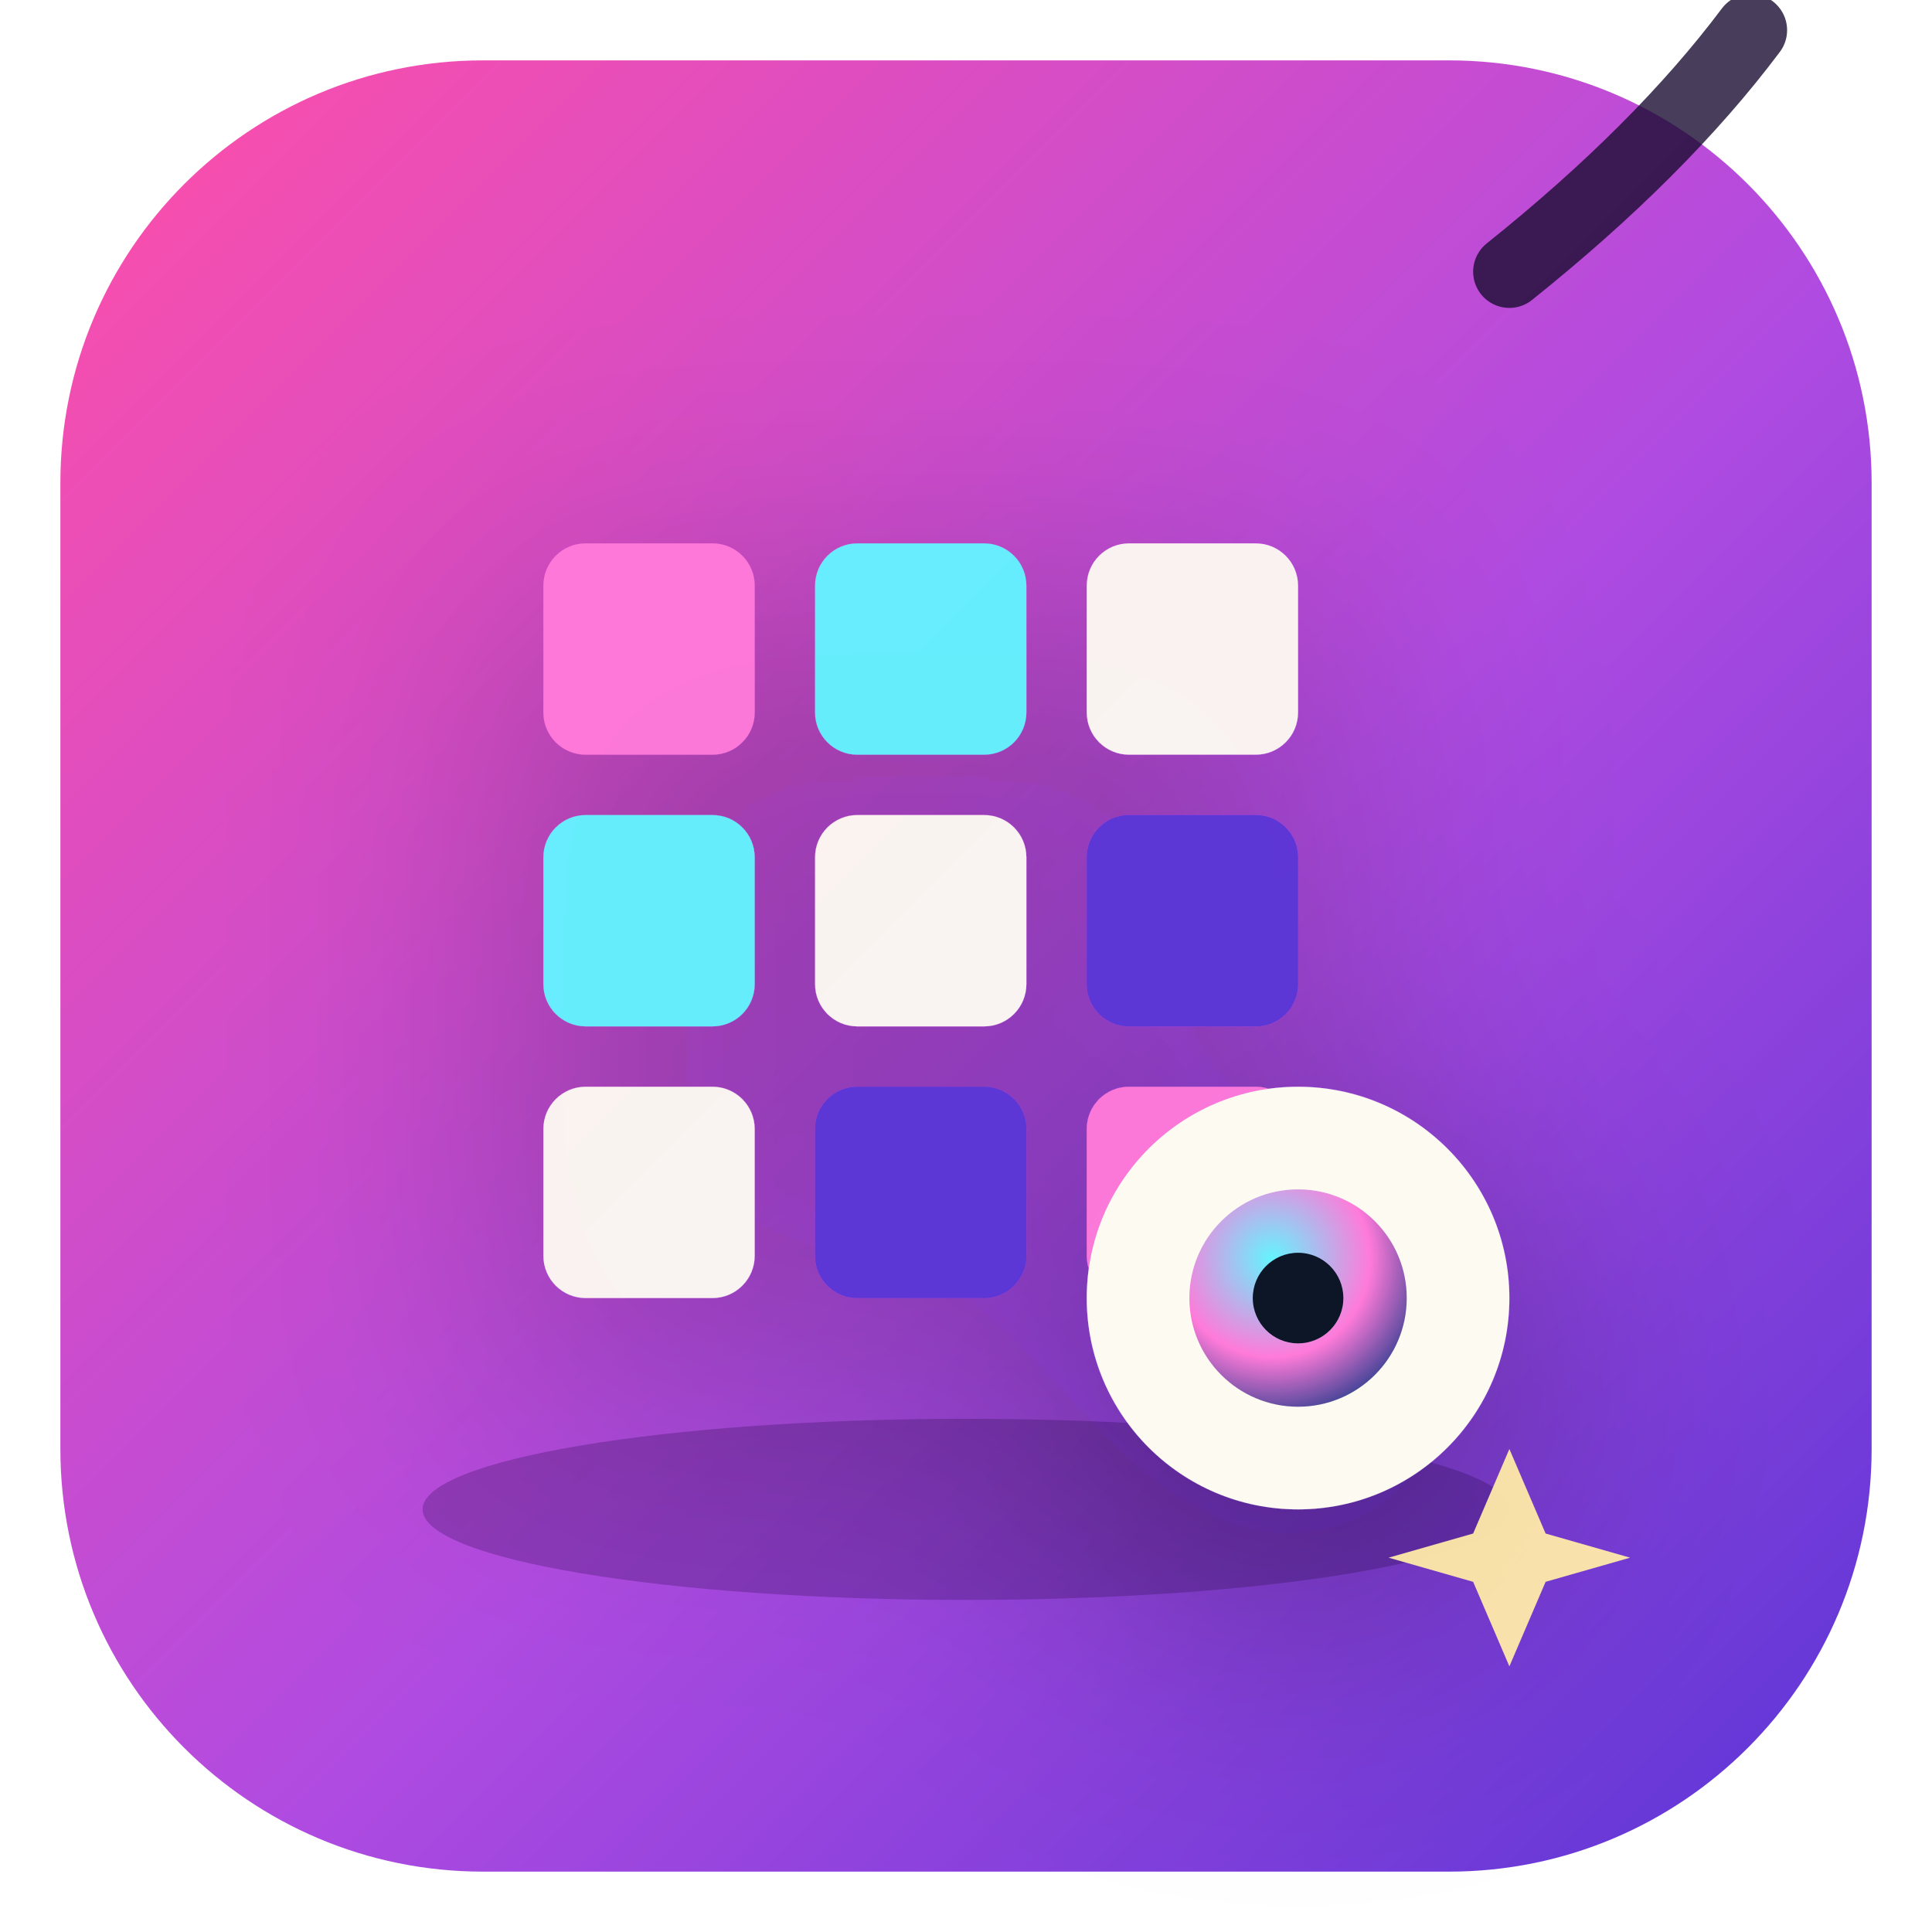
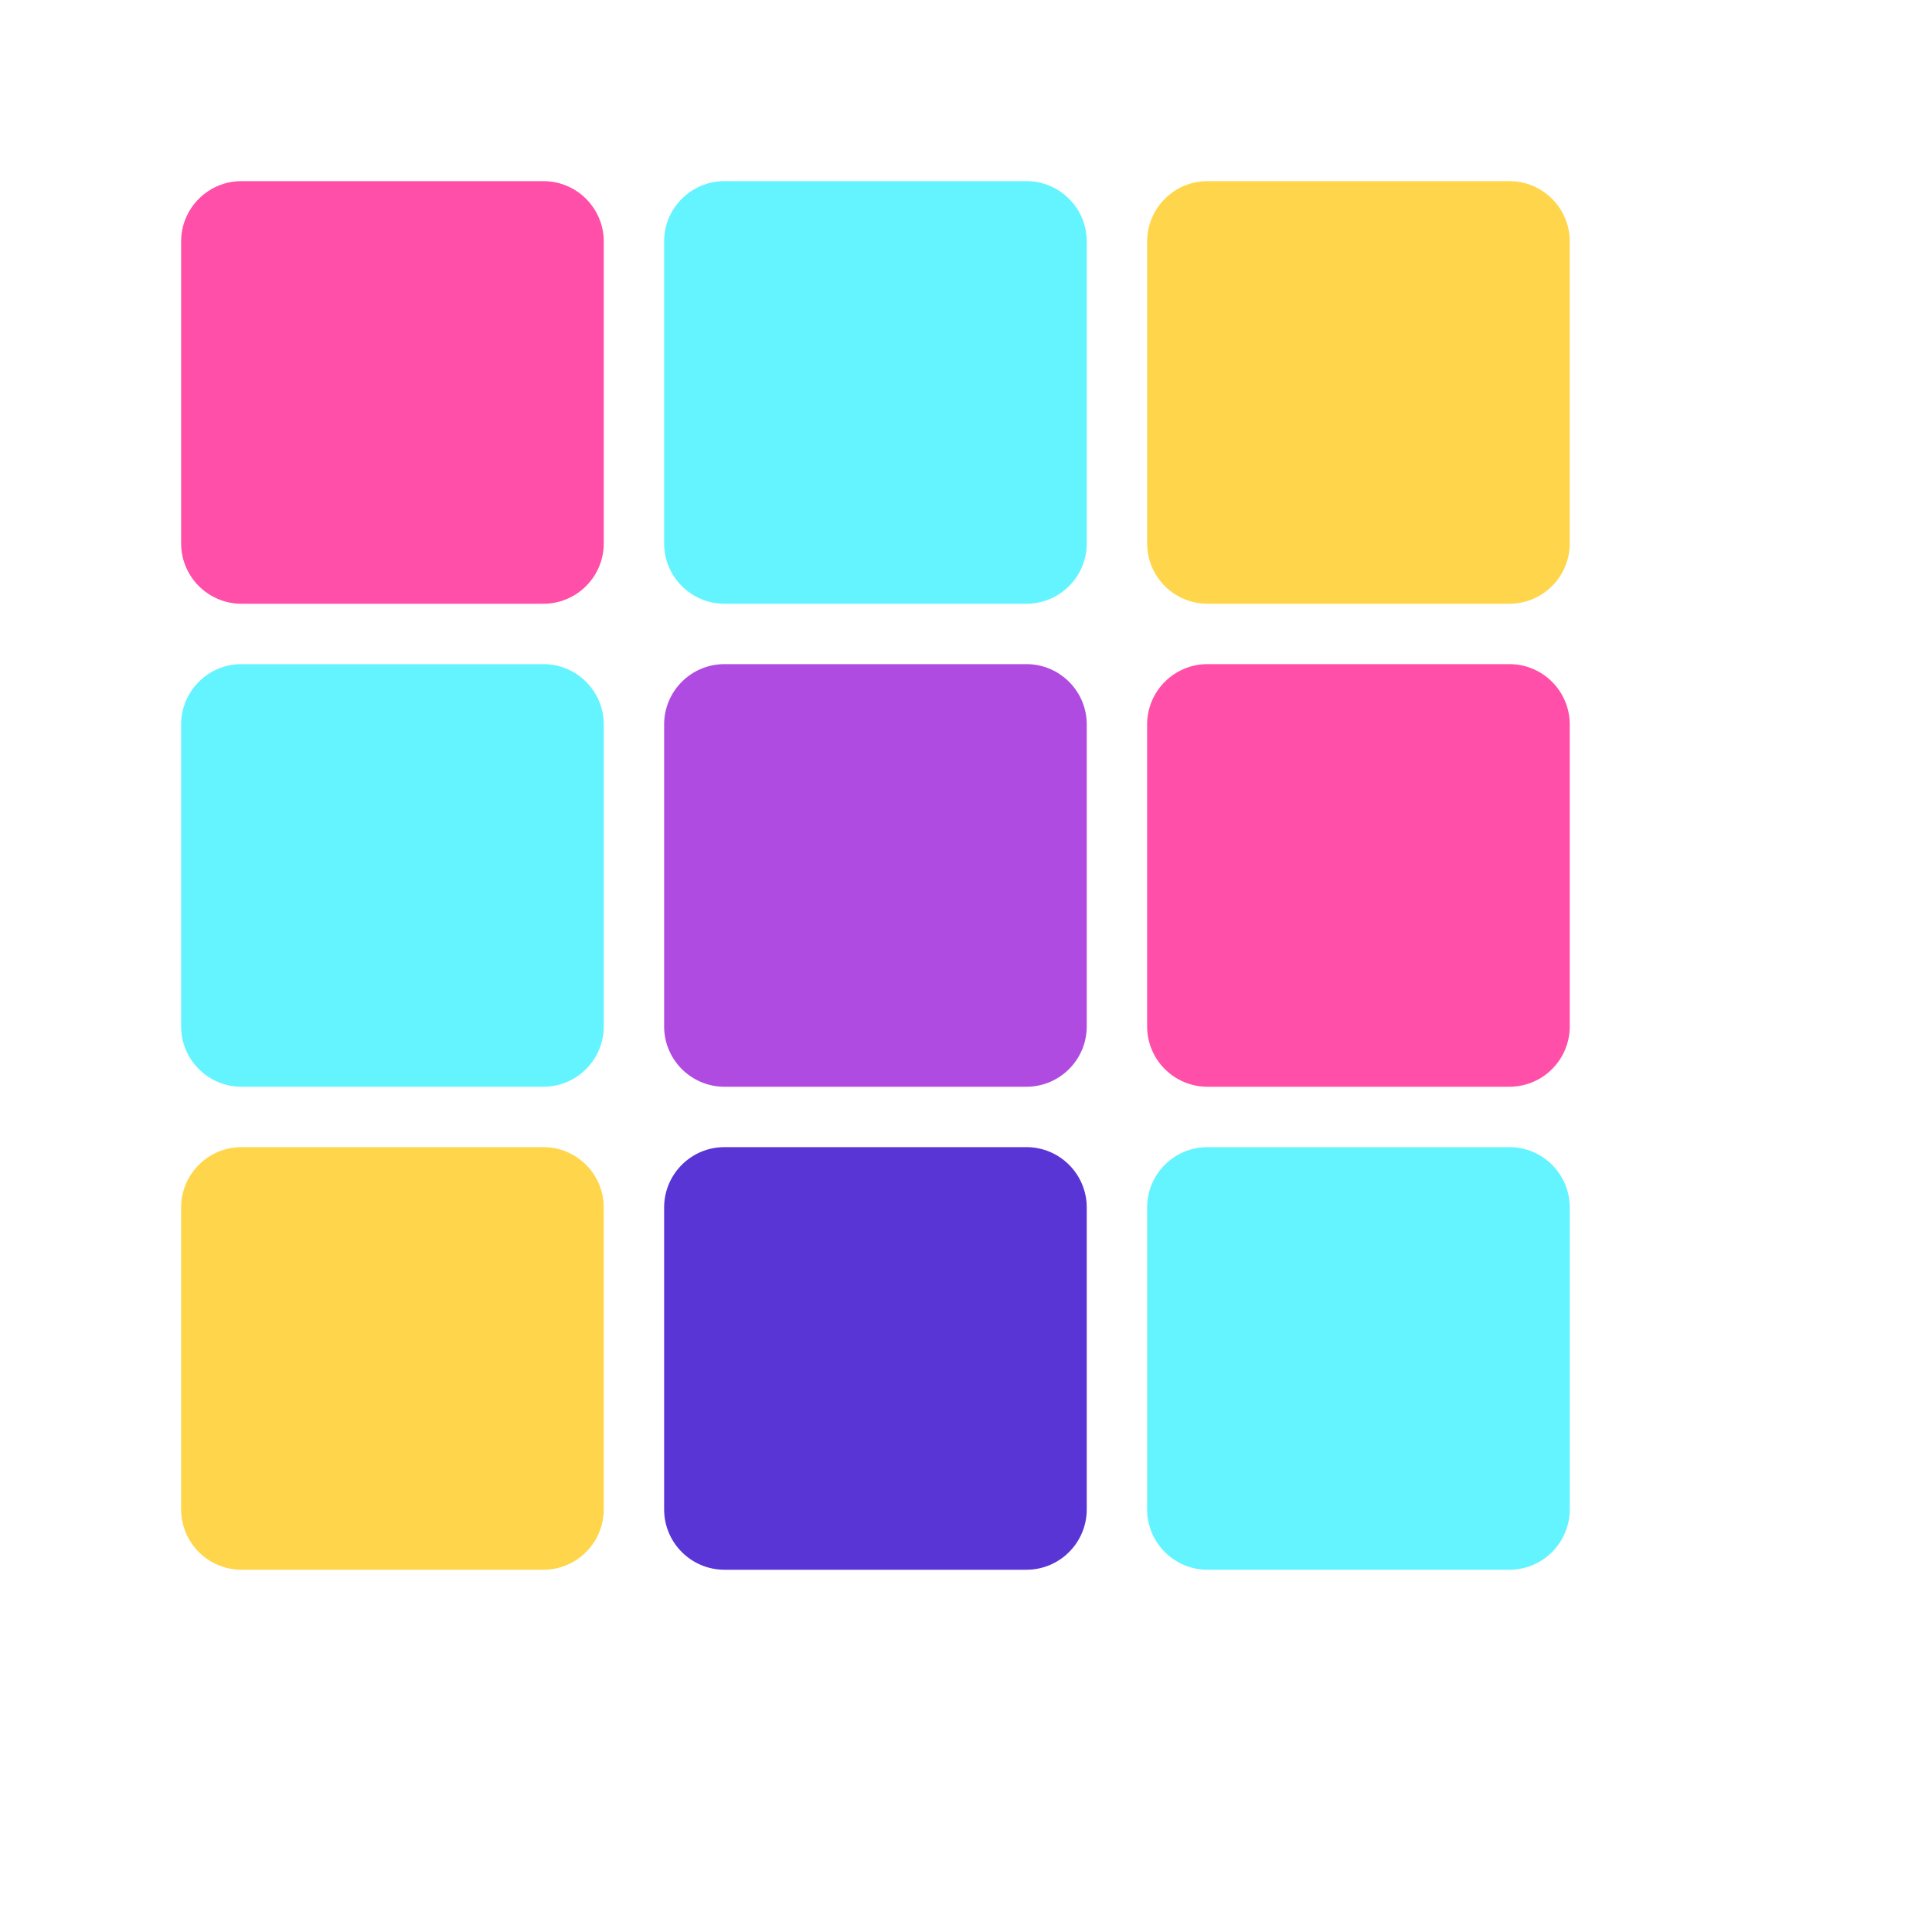
- <svg xmlns="http://www.w3.org/2000/svg" viewBox="0 0 64 64" role="img" aria-labelledby="title">
-   <defs>
-     <linearGradient id="bg" x1="0" y1="0" x2="1" y2="1">
-       <stop offset="0" stop-color="#ff4fa8" />
-       <stop offset="0.55" stop-color="#b04be1" />
-       <stop offset="1" stop-color="#5a35d6" />
-     </linearGradient>
-     <radialGradient id="iris" cx="38%" cy="32%" r="78%">
-       <stop offset="0" stop-color="#64f4ff" />
-       <stop offset="0.58" stop-color="#ff7ad9" />
-       <stop offset="1" stop-color="#1e3a8a" />
-     </radialGradient>
-   </defs>
-   <rect x="2" y="2" width="60" height="60" rx="14" fill="url(#bg)" />
-   <ellipse cx="32" cy="50" rx="18" ry="3" fill="#2a0b52" opacity="0.28" />
-   <g filter="drop-shadow(0 3px 5px rgba(9,4,22,.35))">
-     <rect x="18" y="18" width="7" height="7" rx="1.4" fill="#ff7ad9" opacity="0.95" />
-     <rect x="27" y="18" width="7" height="7" rx="1.4" fill="#64f4ff" opacity="0.95" />
-     <rect x="36" y="18" width="7" height="7" rx="1.4" fill="#fdfaf2" opacity="0.95" />
-     <rect x="18" y="27" width="7" height="7" rx="1.4" fill="#64f4ff" opacity="0.95" />
-     <rect x="27" y="27" width="7" height="7" rx="1.4" fill="#fdfaf2" opacity="0.95" />
-     <rect x="36" y="27" width="7" height="7" rx="1.4" fill="#5a35d6" opacity="0.95" />
-     <rect x="18" y="36" width="7" height="7" rx="1.4" fill="#fdfaf2" opacity="0.95" />
-     <rect x="27" y="36" width="7" height="7" rx="1.4" fill="#5a35d6" opacity="0.95" />
-     <rect x="36" y="36" width="7" height="7" rx="1.4" fill="#ff7ad9" opacity="0.95" />
-     <circle cx="43" cy="43" r="7" fill="#fdfaf2" />
-     <circle cx="43" cy="43" r="3.6" fill="url(#iris)" />
-     <circle cx="43" cy="43" r="1.5" fill="#091425" />
-   </g>
-   <path d="M50 9q5-4 8-8" fill="none" stroke="#1a0d32" stroke-width="2.4" stroke-linecap="round" opacity="0.8" />
-   <path d="M50 48l1.2 2.8 2.8.8-2.8.8L50 55.2l-1.2-2.8-2.8-.8 2.8-.8z" fill="#ffe9a8" opacity="0.95" />
+ <svg xmlns="http://www.w3.org/2000/svg" viewBox="0 0 64 64" role="img" aria-label="Mosaic">
+   <rect x="6" y="6" width="14" height="14" rx="2" fill="#ff4fa8" />
+   <rect x="22" y="6" width="14" height="14" rx="2" fill="#64f4ff" />
+   <rect x="38" y="6" width="14" height="14" rx="2" fill="#ffd64b" />
+   <rect x="6" y="22" width="14" height="14" rx="2" fill="#64f4ff" />
+   <rect x="22" y="22" width="14" height="14" rx="2" fill="#b04be1" />
+   <rect x="38" y="22" width="14" height="14" rx="2" fill="#ff4fa8" />
+   <rect x="6" y="38" width="14" height="14" rx="2" fill="#ffd64b" />
+   <rect x="22" y="38" width="14" height="14" rx="2" fill="#5a35d6" />
+   <rect x="38" y="38" width="14" height="14" rx="2" fill="#64f4ff" />
</svg>
